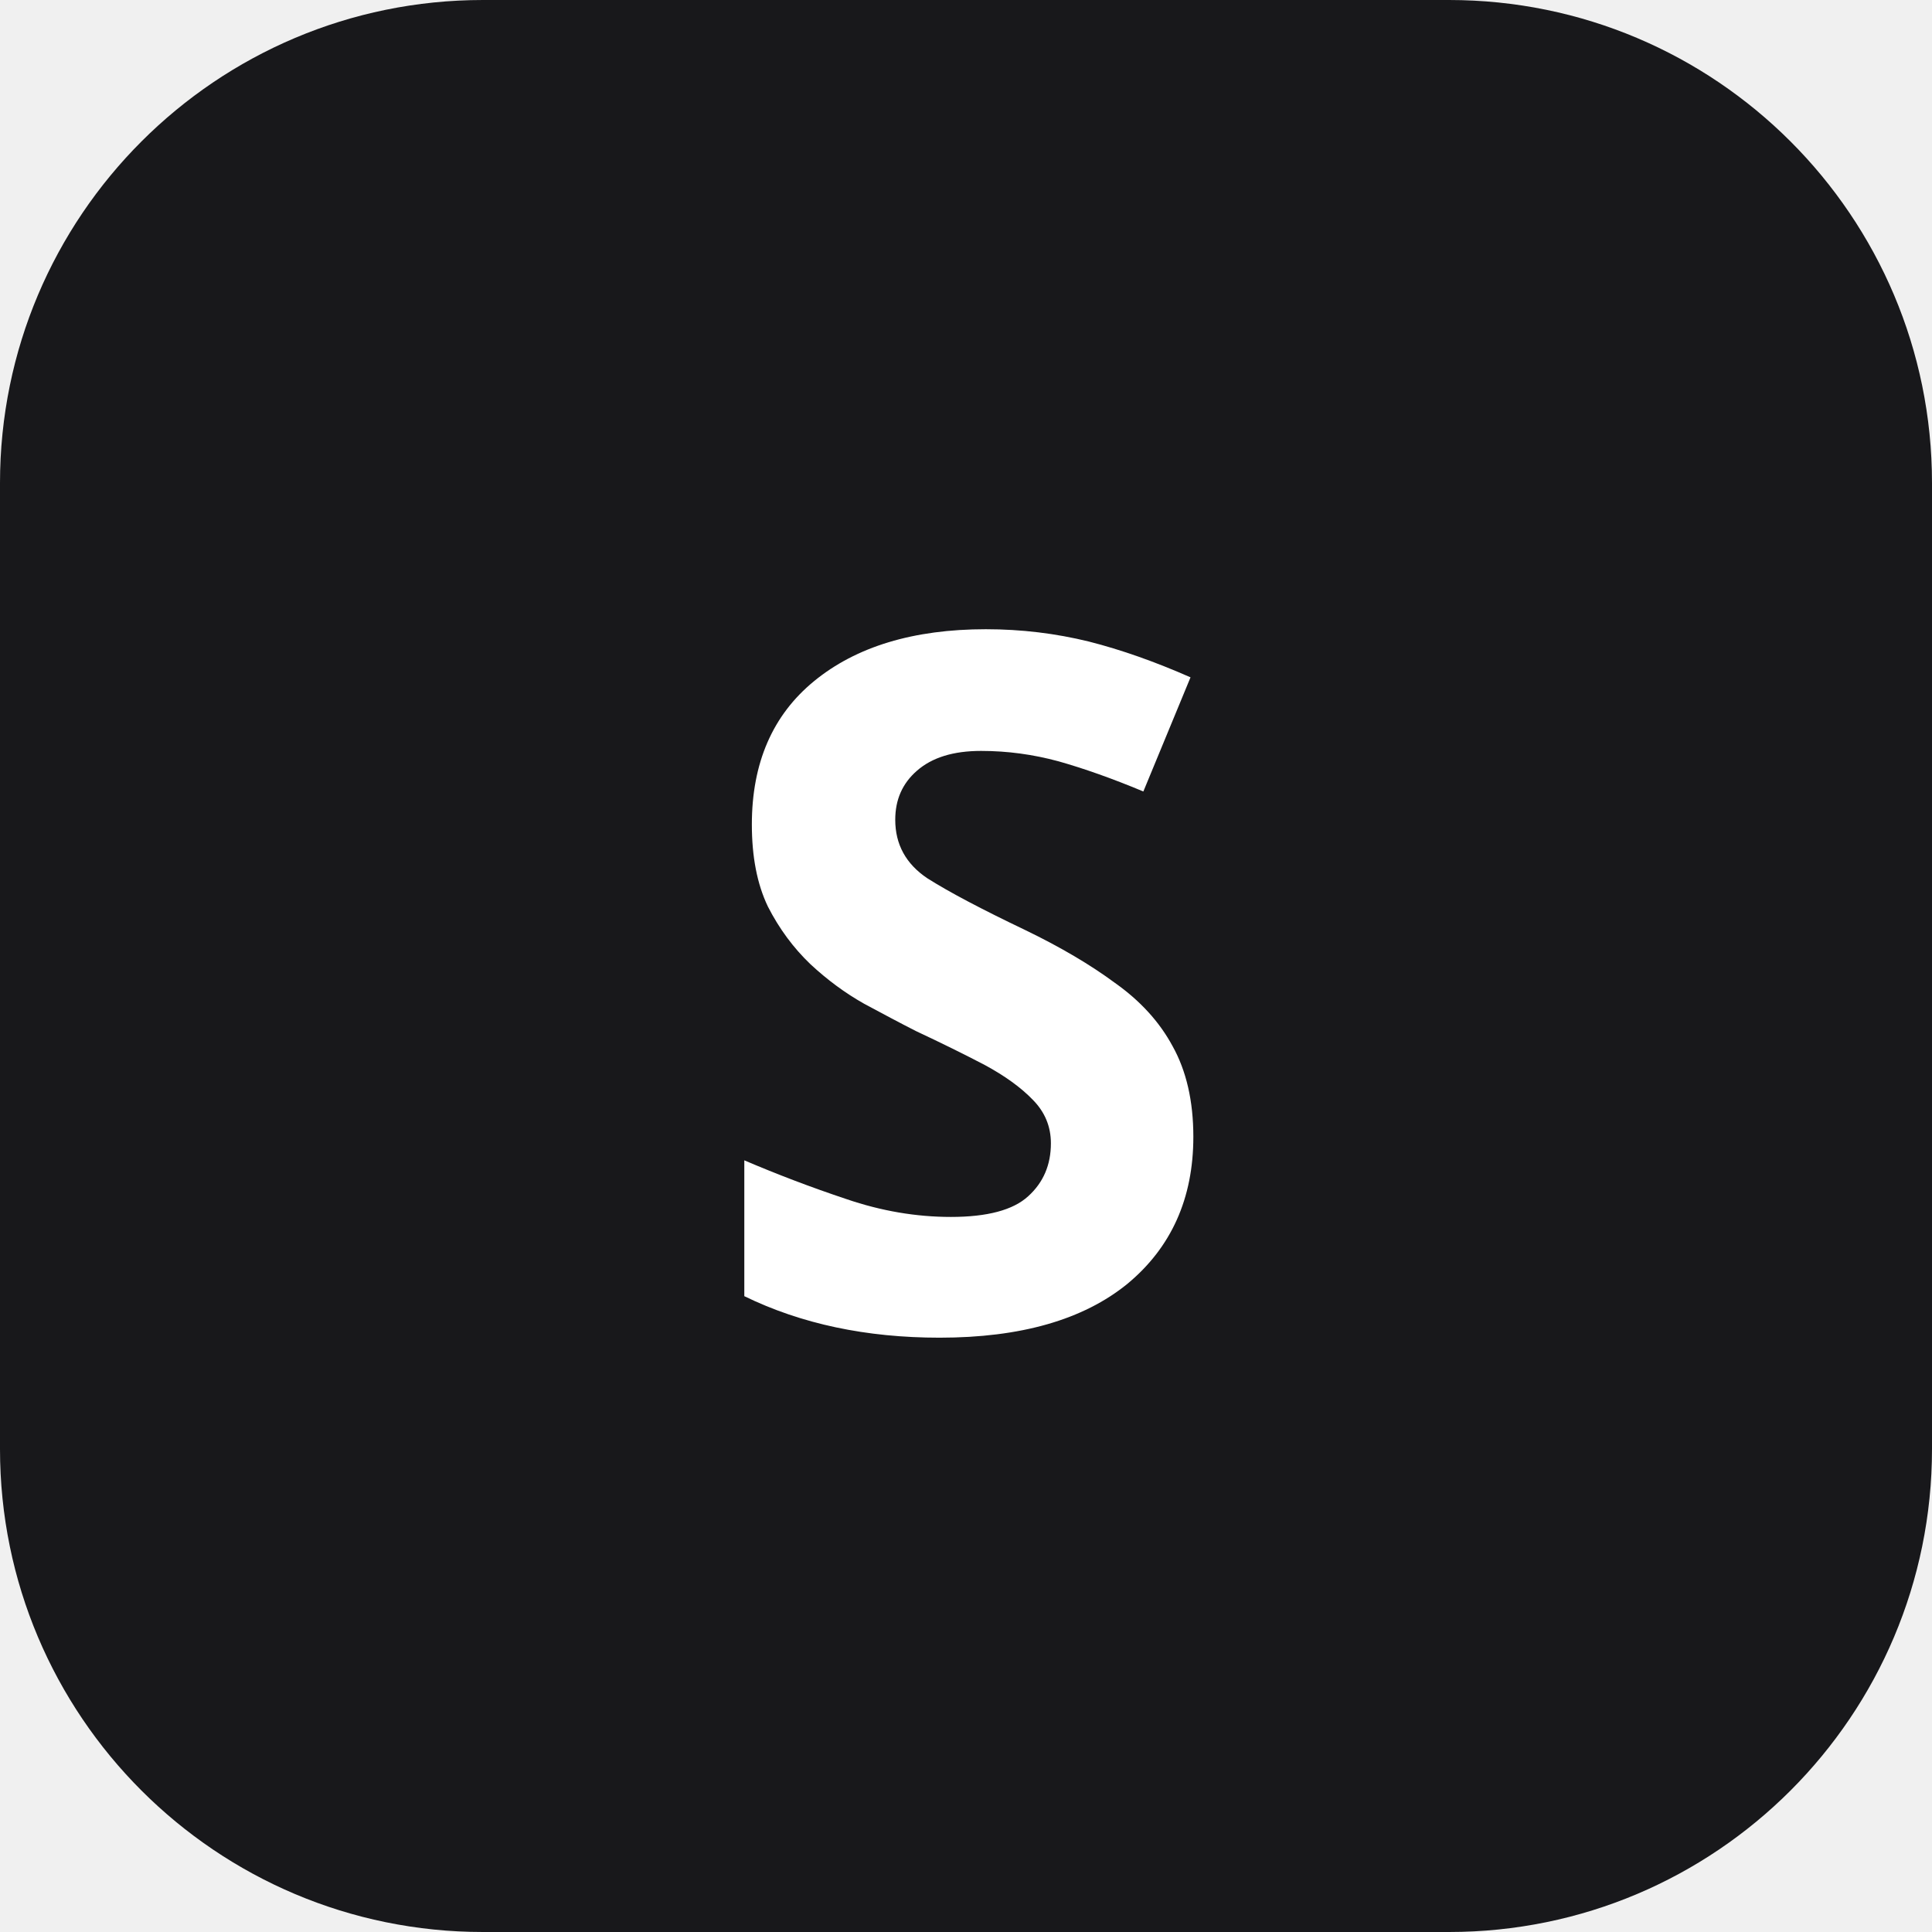
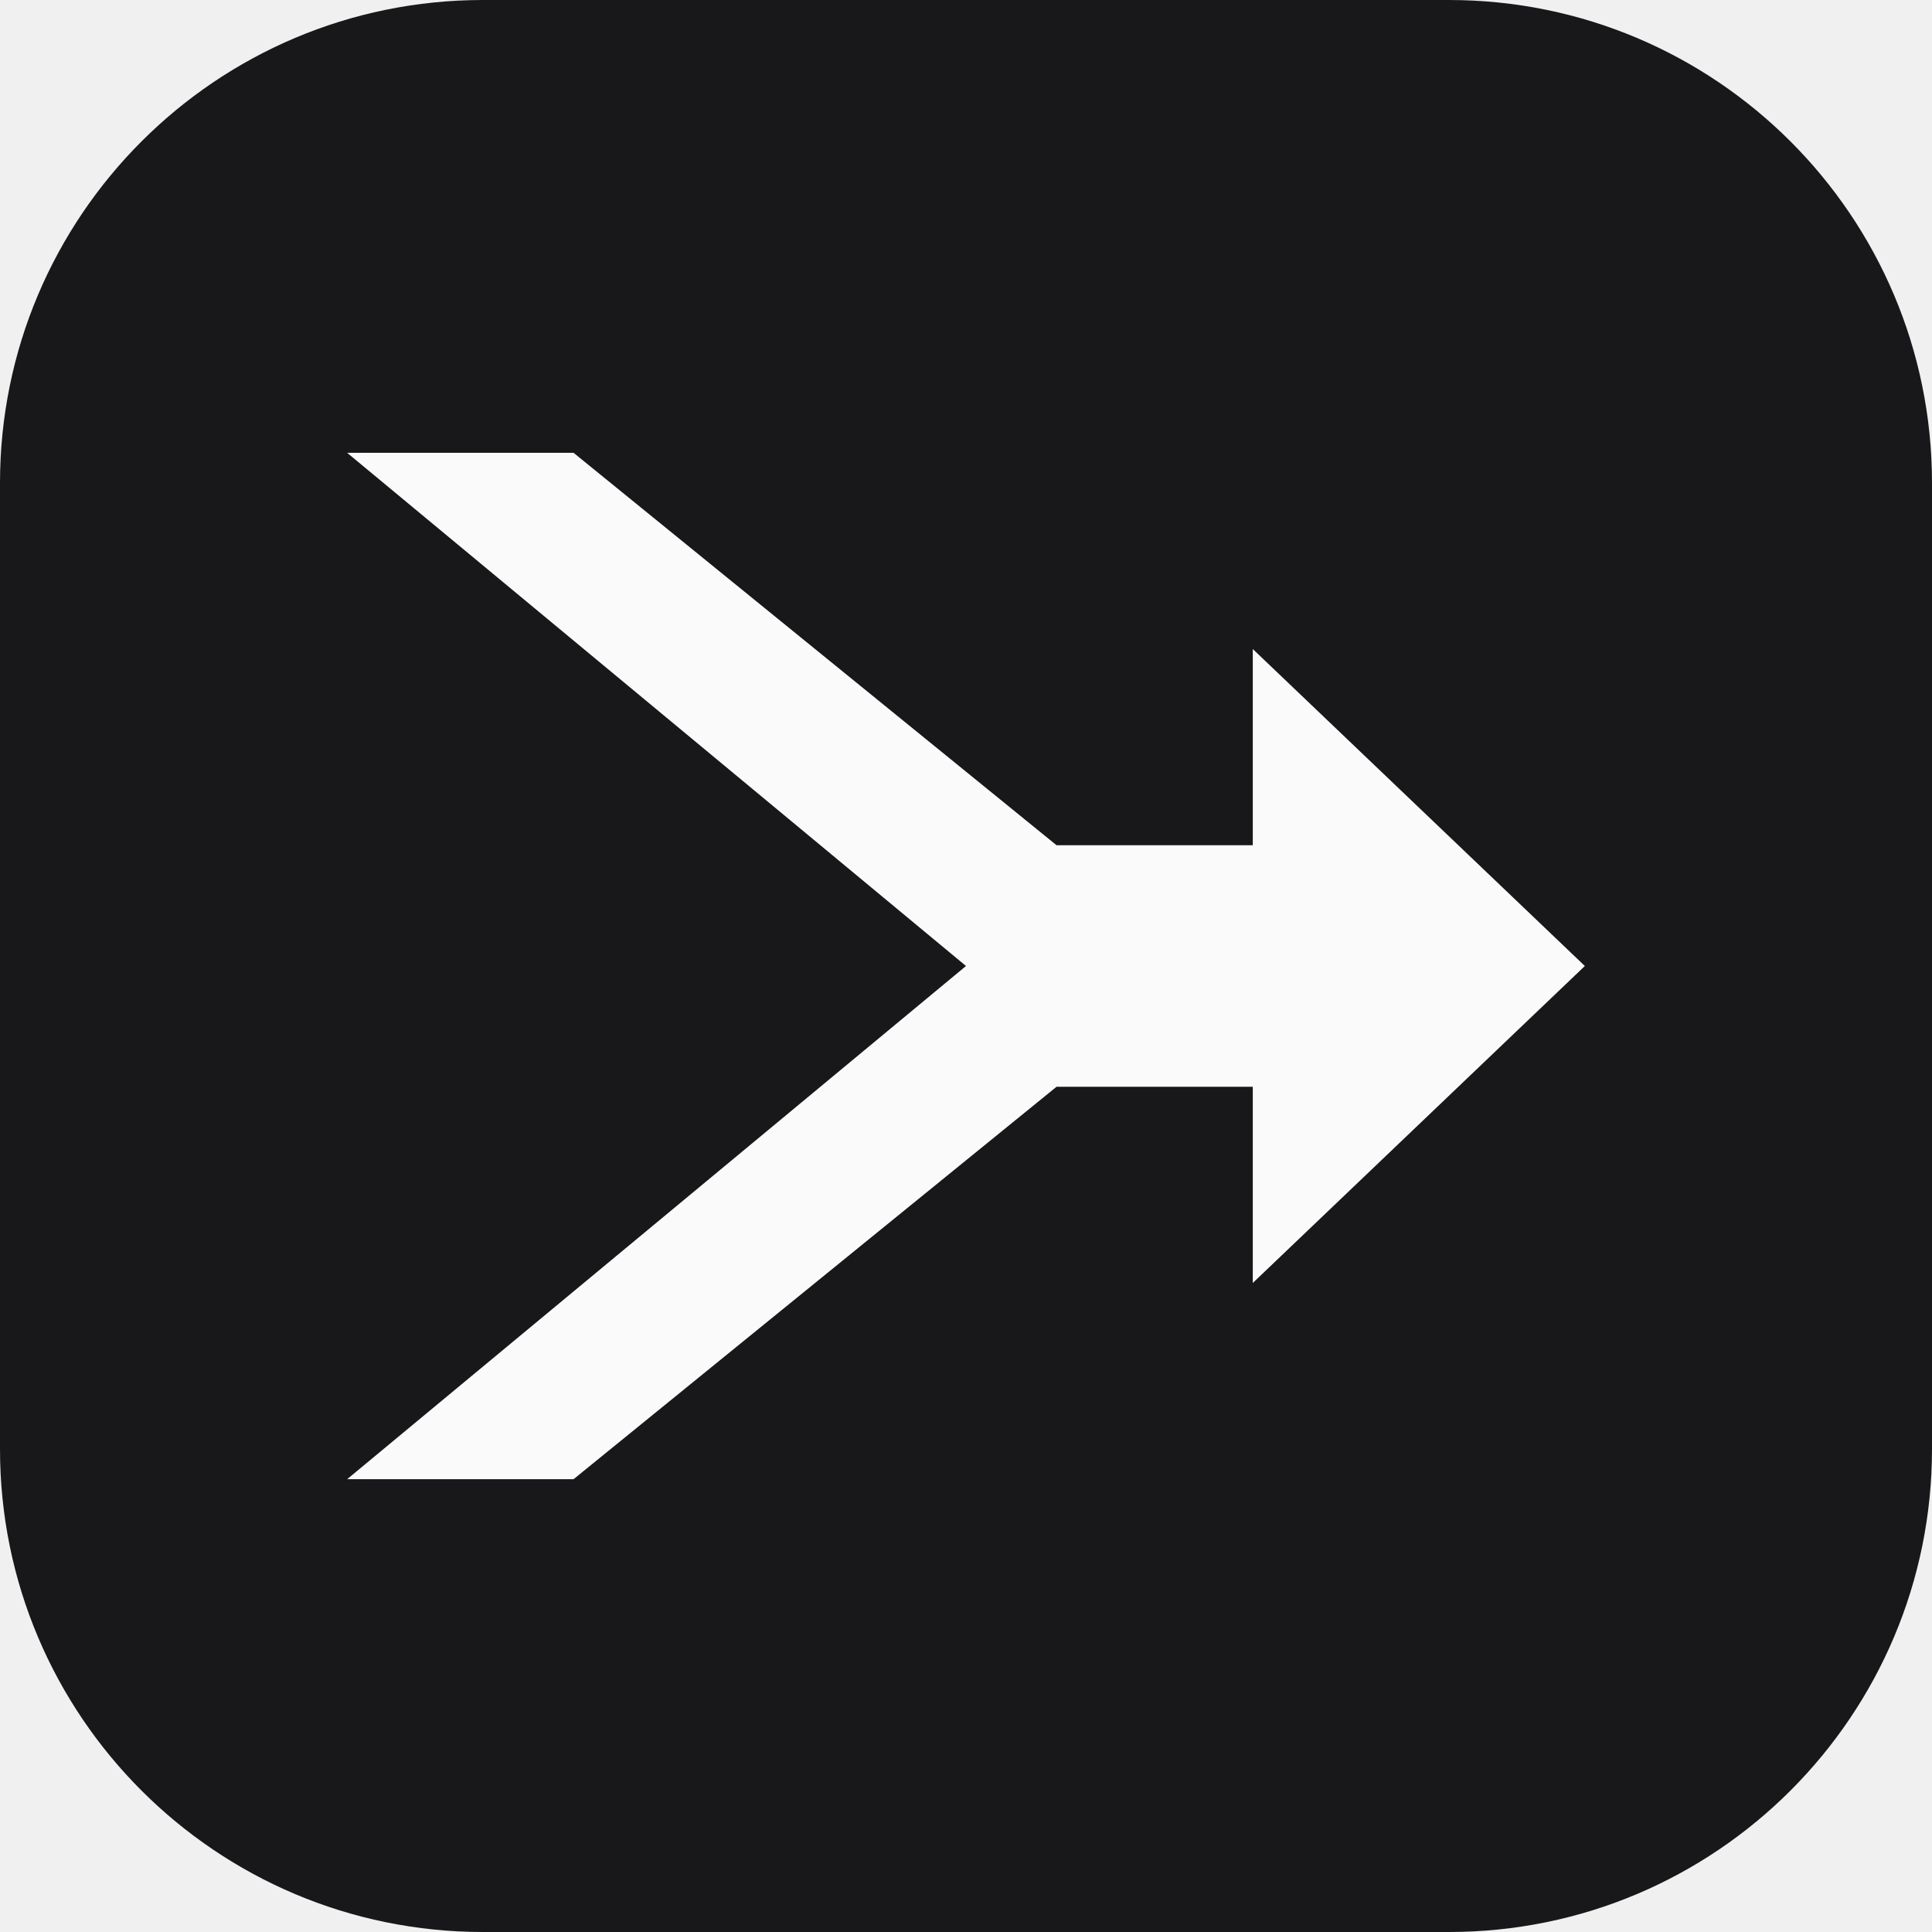
<svg xmlns="http://www.w3.org/2000/svg" viewBox="0 0 32 32" fill="none">
  <rect width="32" height="32" rx="8" fill="#18181b" />
-   <text x="16" y="22" text-anchor="middle" fill="white" font-family="system-ui,sans-serif" font-size="16" font-weight="700">S</text>
+   <g fill="#fafafa" transform="translate(4 4)">
+     <path d="M1.75 3.5 12 12 1.75 20.5h3.75L13.5 14h3.25v3.25L22.25 12l-5.5-5.25V10H13.5L5.5 3.5H1.75Z" />
+   </g>
</svg>
